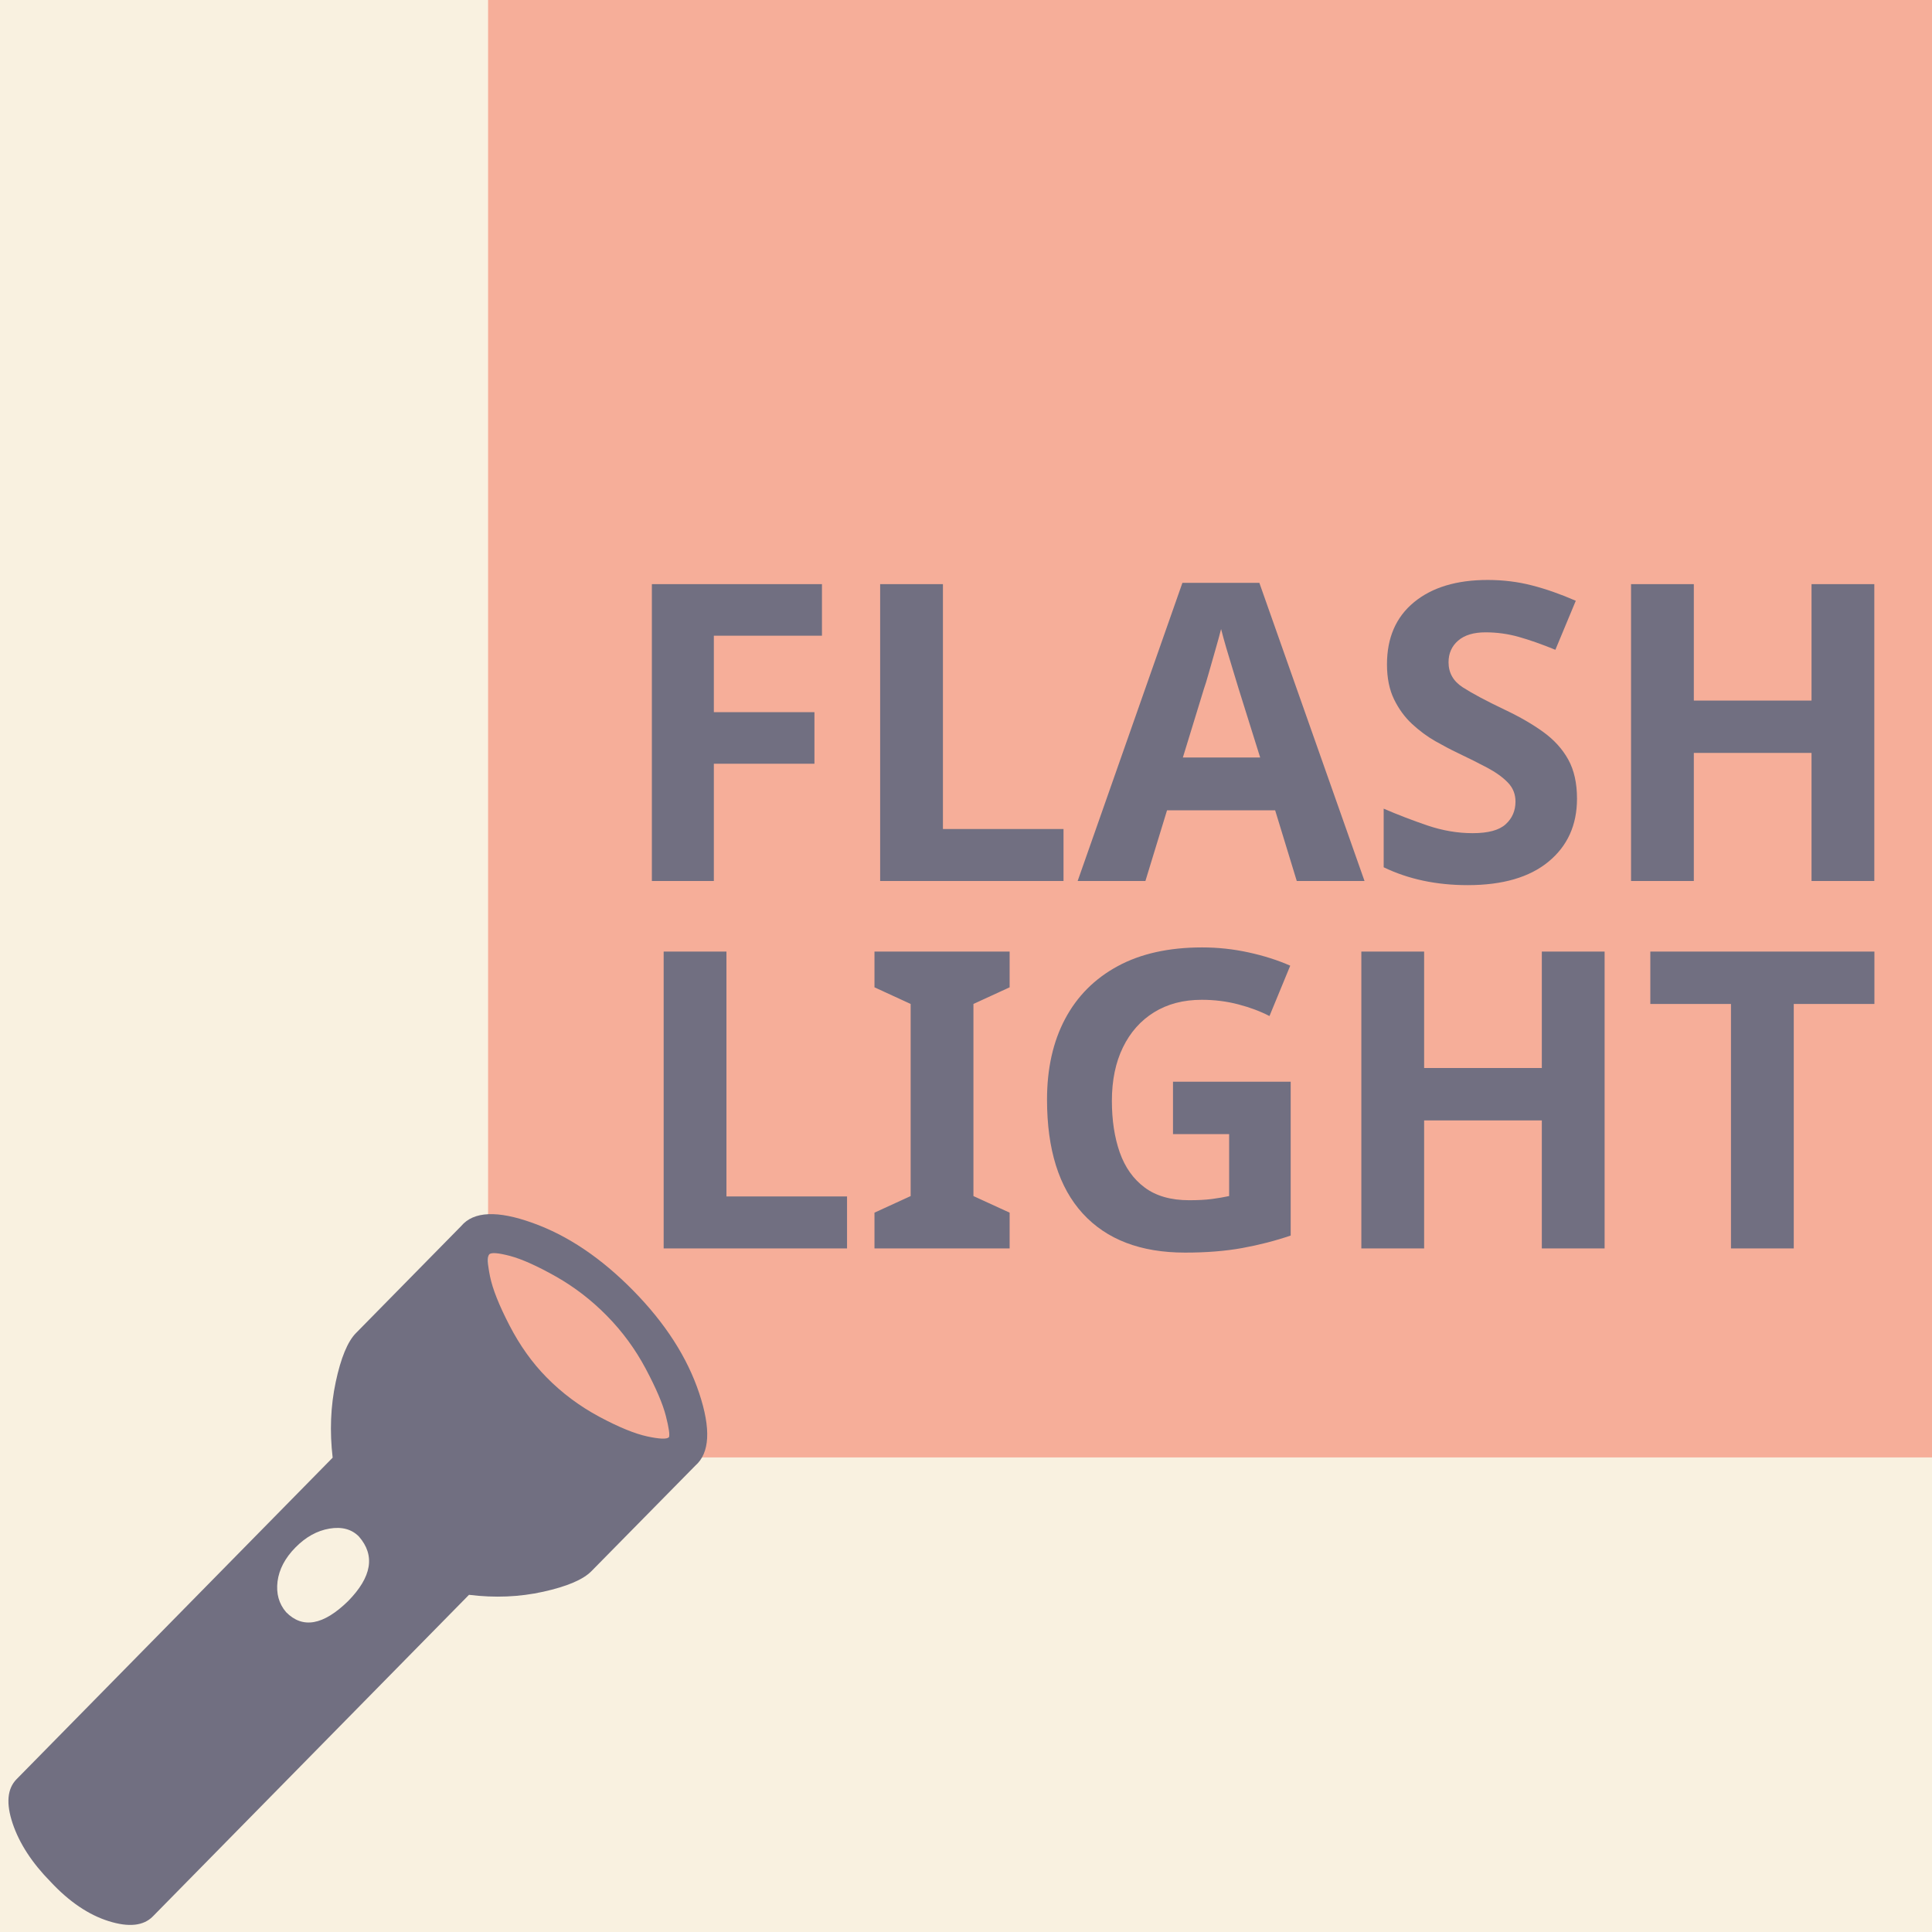
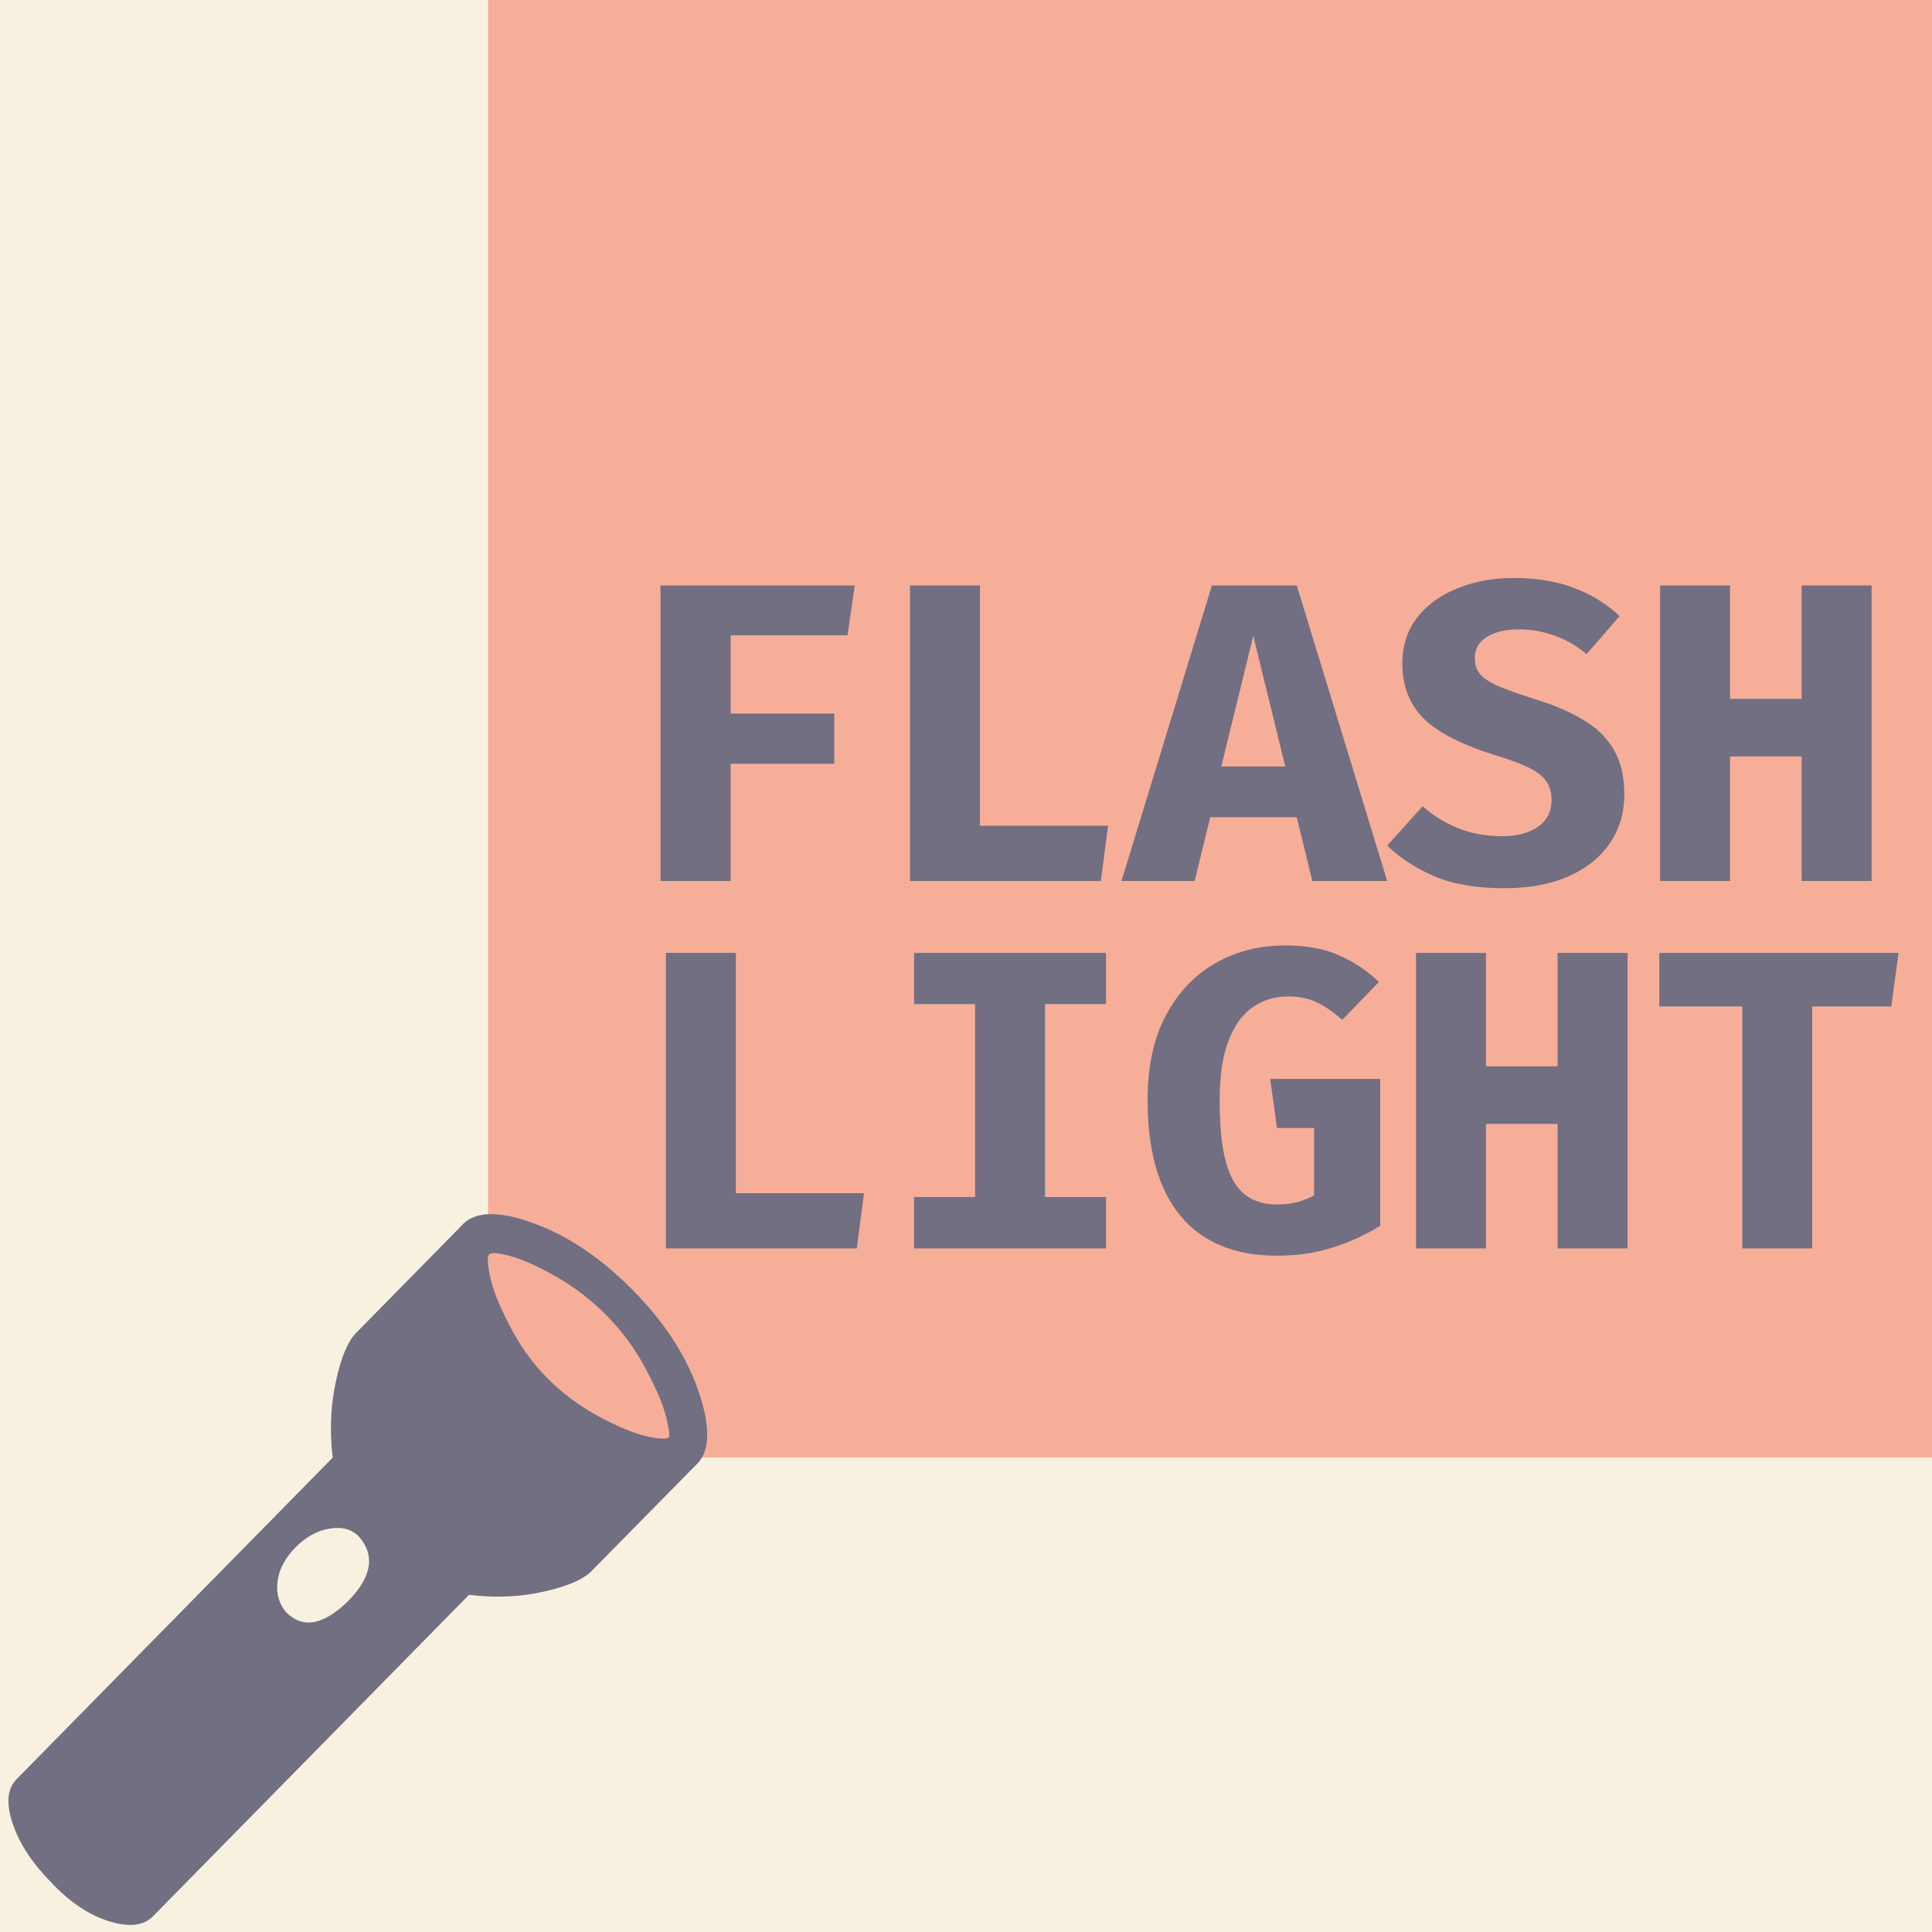
<svg xmlns="http://www.w3.org/2000/svg" version="1.1" x="0px" y="0px" viewBox="0 0 594.777 594.777" enable-background="new 0 0 1000 1000" xml:space="preserve" id="svg888" width="594.777" height="594.777">
  <defs id="defs892">
    <clipPath clipPathUnits="userSpaceOnUse" id="clipPath13302">
      <rect style="fill:#f2e1c1;fill-opacity:1;stroke:none;stroke-width:25.607;stroke-opacity:1" id="rect13304" width="4555.451" height="2982.635" x="-1.726" y="-1982.87" />
    </clipPath>
    <clipPath clipPathUnits="userSpaceOnUse" id="clipPath13306">
      <rect style="fill:#f2e1c1;fill-opacity:1;stroke:none;stroke-width:5.669;stroke-opacity:1" id="rect13308" width="1000" height="666" x="0" y="0" />
    </clipPath>
    <clipPath clipPathUnits="userSpaceOnUse" id="clipPath13310">
      <rect style="fill:#f2e1c1;fill-opacity:1;stroke:none;stroke-width:5.669;stroke-opacity:1" id="rect13312" width="1000" height="666" x="0" y="0" />
    </clipPath>
    <clipPath clipPathUnits="userSpaceOnUse" id="clipPath13314">
      <rect style="fill:#f2e1c1;fill-opacity:1;stroke:none;stroke-width:5.669;stroke-opacity:1" id="rect13316" width="1000" height="666" x="0" y="0" />
    </clipPath>
    <clipPath clipPathUnits="userSpaceOnUse" id="clipPath13306-0">
      <rect style="fill:#f2e1c1;fill-opacity:1;stroke:none;stroke-width:5.669;stroke-opacity:1" id="rect13308-8" width="1000" height="666" x="0" y="0" />
    </clipPath>
    <clipPath clipPathUnits="userSpaceOnUse" id="clipPath18627">
      <rect style="fill:none;fill-opacity:1;stroke:#000000;stroke-width:5.223;stroke-opacity:1" id="rect18629" width="594.777" height="594.777" x="0" y="71.223" />
    </clipPath>
    <clipPath clipPathUnits="userSpaceOnUse" id="clipPath18631">
      <rect style="fill:none;fill-opacity:1;stroke:#000000;stroke-width:5.223;stroke-opacity:1" id="rect18633" width="594.777" height="594.777" x="0" y="71.223" />
    </clipPath>
  </defs>
  <g id="layer3" transform="translate(0,-71.22259)">
    <rect style="fill:#f9f1e0;fill-opacity:1;stroke:none;stroke-width:5.669" id="rect13023" width="1313.852" height="837.299" x="-108.228" y="-69.263" clip-path="url(#clipPath18631)" />
  </g>
  <g id="layer2" transform="translate(0,-71.22259)">
    <rect style="fill:#f6ae99;fill-opacity:1;stroke:#f6ae99;stroke-width:5.669;stroke-opacity:1" id="rect1204" width="1339.667" height="815.808" x="153.095" y="-298.747" clip-path="url(#clipPath18627)" />
-     <text xml:space="preserve" style="font-style:normal;font-weight:normal;font-size:40px;line-height:1.25;font-family:sans-serif;fill:#716f81;fill-opacity:1;stroke:none" x="192.796" y="455.561" id="text3097" clip-path="url(#clipPath13306)" transform="translate(-3.627839,-113.1248)">
-       <tspan id="tspan3095" x="192.796" y="455.561" style="font-style:normal;font-variant:normal;font-weight:bold;font-stretch:normal;font-size:128px;font-family:'Fira Code';-inkscape-font-specification:'Fira Code, Bold';font-variant-ligatures:normal;font-variant-caps:normal;font-variant-numeric:normal;font-variant-east-asian:normal;fill:#716f81;fill-opacity:1">FLASH</tspan>
-     </text>
-     <text xml:space="preserve" style="font-style:normal;font-weight:normal;font-size:40px;line-height:1.25;font-family:sans-serif;fill:#716f81;fill-opacity:1;stroke:none" x="192.796" y="455.561" id="text3097-8" clip-path="url(#clipPath13306-0)">
-       <tspan id="tspan3095-5" x="192.796" y="455.561" style="font-style:normal;font-variant:normal;font-weight:bold;font-stretch:normal;font-size:128px;font-family:'Fira Code';-inkscape-font-specification:'Fira Code, Bold';font-variant-ligatures:normal;font-variant-caps:normal;font-variant-numeric:normal;font-variant-east-asian:normal;fill:#716f81;fill-opacity:1">LIGHT</tspan>
-     </text>
+     <g aria-label="FLASH" transform="translate(-3.627839,-113.1248)" id="text3097" clip-path="url(#clipPath13306)" style="font-size:40px;line-height:1.25;letter-spacing:0px;fill:#716f81">
+       <path d="m 228.571,379.943 v 24.09 h 31.902 v 15.426 H 228.571 v 36.103 h -21.596 v -90.978 h 59.799 l -2.232,15.36 z" style="font-weight:bold;font-size:128px;font-family:'Fira Code';-inkscape-font-specification:'Fira Code, Bold'" id="path1489" />
+       <path d="m 283.775,455.561 v -90.978 h 21.53 v 73.977 h 39.45 l -2.232,17.001 z" style="font-weight:bold;font-size:128px;font-family:'Fira Code';-inkscape-font-specification:'Fira Code, Bold'" id="path1491" />
+       <path d="m 402.848,435.935 h -26.65 l -4.792,19.627 h -22.515 l 27.832,-90.978 h 26.125 l 27.832,90.978 h -23.04 z m -23.237,-15.623 h 19.692 l -9.846,-40.238 z" style="font-weight:bold;font-size:128px;font-family:'Fira Code';-inkscape-font-specification:'Fira Code, Bold'" id="path1493" />
+       <path d="m 503.672,428.977 q 0,8.468 -4.464,14.966 -4.398,6.498 -12.669,10.174 -8.271,3.676 -19.889,3.676 -12.866,0 -21.596,-3.742 -8.665,-3.807 -14.375,-9.387 L 441.576,432.587 q 5.054,4.398 11.159,6.827 6.105,2.363 13.391,2.363 6.761,0 10.962,-2.888 4.201,-2.954 4.201,-8.271 0,-4.989 -3.545,-7.811 -3.479,-2.823 -12.997,-5.711 -15.951,-4.857 -22.712,-11.422 -6.695,-6.63 -6.695,-17.001 0,-8.336 4.595,-14.244 4.661,-5.908 12.472,-8.993 7.811,-3.151 17.198,-3.151 10.568,0 18.642,3.085 8.074,3.019 13.982,8.665 l -10.174,11.684 q -4.595,-3.873 -9.912,-5.711 -5.317,-1.904 -10.831,-1.904 -6.17,0 -9.912,2.297 -3.742,2.232 -3.742,6.63 0,2.888 1.641,4.857 1.641,1.969 5.711,3.742 4.07,1.707 11.29,4.004 8.599,2.626 14.704,6.302 6.17,3.61 9.387,9.124 3.282,5.514 3.282,13.916 z" style="font-weight:bold;font-size:128px;font-family:'Fira Code';-inkscape-font-specification:'Fira Code, Bold'" id="path1495" />
+       <path d="m 558.286,455.561 v -38.334 h -22.055 v 38.334 h -21.53 v -90.978 h 21.53 v 34.921 h 22.055 v -34.921 h 21.53 v 90.978 z" style="font-weight:bold;font-size:128px;font-family:'Fira Code';-inkscape-font-specification:'Fira Code, Bold'" id="path1497" />
+     </g>
+     <g aria-label="LIGHT" id="text3097-8" clip-path="url(#clipPath13306-0)" style="font-size:40px;line-height:1.25;fill:#716f81">
+       <path d="m 205.006,455.561 v -90.978 h 21.53 v 73.977 h 39.45 l -2.232,17.001 z" style="font-weight:bold;font-size:128px;font-family:'Fira Code';-inkscape-font-specification:'Fira Code, Bold'" id="path1500" />
+       <path d="m 340.489,364.583 v 15.754 h -18.773 v 59.405 h 18.773 v 15.819 h -59.077 v -15.819 h 18.773 v -59.405 h -18.773 v -15.754 z" style="font-weight:bold;font-size:128px;font-family:'Fira Code';-inkscape-font-specification:'Fira Code, Bold'" id="path1502" />
+       <path d="m 393.067,457.793 q -19.364,0 -29.604,-12.209 -10.174,-12.275 -10.174,-35.709 0,-15.491 5.645,-26.059 5.645,-10.634 15.229,-16.082 9.584,-5.448 21.399,-5.448 9.977,0 16.804,3.085 6.827,3.085 12.144,8.139 l -11.29,11.684 q -4.135,-3.676 -7.943,-5.448 -3.807,-1.772 -8.665,-1.772 -6.105,0 -10.896,3.282 -4.726,3.216 -7.483,10.306 -2.757,7.024 -2.757,18.445 0,11.881 1.904,18.905 1.969,7.024 5.908,10.109 3.938,3.019 9.977,3.019 3.216,0 6.039,-0.722 2.823,-0.788 5.251,-2.035 v -20.808 h -11.422 l -2.101,-15.097 h 33.871 v 45.227 q -6.827,4.201 -14.704,6.695 -7.811,2.494 -17.132,2.494 z" style="font-weight:bold;font-size:128px;font-family:'Fira Code';-inkscape-font-specification:'Fira Code, Bold'" id="path1504" />
+       <path d="m 479.517,455.561 v -38.334 h -22.055 v 38.334 h -21.53 v -90.978 h 21.53 v 34.921 h 22.055 v -34.921 h 21.53 v 90.978 z" style="font-weight:bold;font-size:128px;font-family:'Fira Code';-inkscape-font-specification:'Fira Code, Bold'" id="path1506" />
+       <path d="m 557.892,381.059 v 74.503 h -21.53 v -74.503 h -25.534 v -16.476 h 73.649 l -2.232,16.476 z" style="font-weight:bold;font-size:128px;font-family:'Fira Code';-inkscape-font-specification:'Fira Code, Bold'" id="path1508" />
+     </g>
  </g>
  <g id="layer1" transform="translate(0,-71.22259)">
    <g id="g886" transform="matrix(0.2195172,0,0,0.2232925,0.3788195,442.76)" style="fill:#716f81;fill-opacity:1;stroke:none" clip-path="url(#clipPath13302)">
      <path d="m 886.4,115.5 c 44.9,44.9 75.7,92 92.4,141.3 16.7,49.3 14.9,82.6 -5.4,100 L 827.7,502.3 c -11.6,11.6 -34,21 -67.4,28.3 -33.4,7.3 -68.1,8.7 -104.3,4.3 L 212.6,978.3 c -13,13 -33.7,15.2 -61.9,6.5 C 122.5,976.1 95.3,958 69.2,930.5 43.1,904.4 25.4,877.6 16,850.1 6.6,822.6 8.4,802.3 21.4,789.2 L 464.8,345.8 c -4.3,-36.2 -2.9,-71 4.3,-104.3 7.2,-33.3 16.7,-55.8 28.3,-67.4 L 645.1,26.4 c 17.4,-20.3 50.7,-21.7 100,-4.3 49.3,17.3 96.3,48.4 141.3,93.4 v 0 M 399.5,558.8 c 23.2,23.2 52.2,18.1 86.9,-15.2 33.3,-33.3 38.4,-63 15.2,-89.1 -10.1,-10.1 -23.9,-13.8 -41.3,-10.9 -17.4,2.9 -33.3,11.6 -47.8,26.1 -14.5,14.5 -22.8,30.1 -25,46.7 -2.1,16.7 1.9,30.8 12,42.4 v 0 M 764.7,235 c 21.7,21.7 46.4,39.8 73.9,54.3 27.5,14.5 50,23.5 67.4,27.2 17.4,3.7 27.5,4 30.4,1.1 1.4,-2.9 0,-12.7 -4.3,-29.3 -4.3,-16.6 -13.8,-38.4 -28.3,-65.2 C 889.3,196.3 871.2,172 849.5,150.3 827.8,128.6 803.9,110.5 777.8,96 751.7,81.5 730.3,72.1 713.7,67.7 697,63.4 687.3,62.6 684.4,65.5 c -2.9,2.9 -2.5,13 1.1,30.4 3.6,17.4 12.7,39.8 27.2,67.4 14.5,27.6 31.7,51.4 52,71.7 v 0" id="path884" style="fill:#716f81;fill-opacity:1;stroke:none" />
    </g>
  </g>
</svg>
